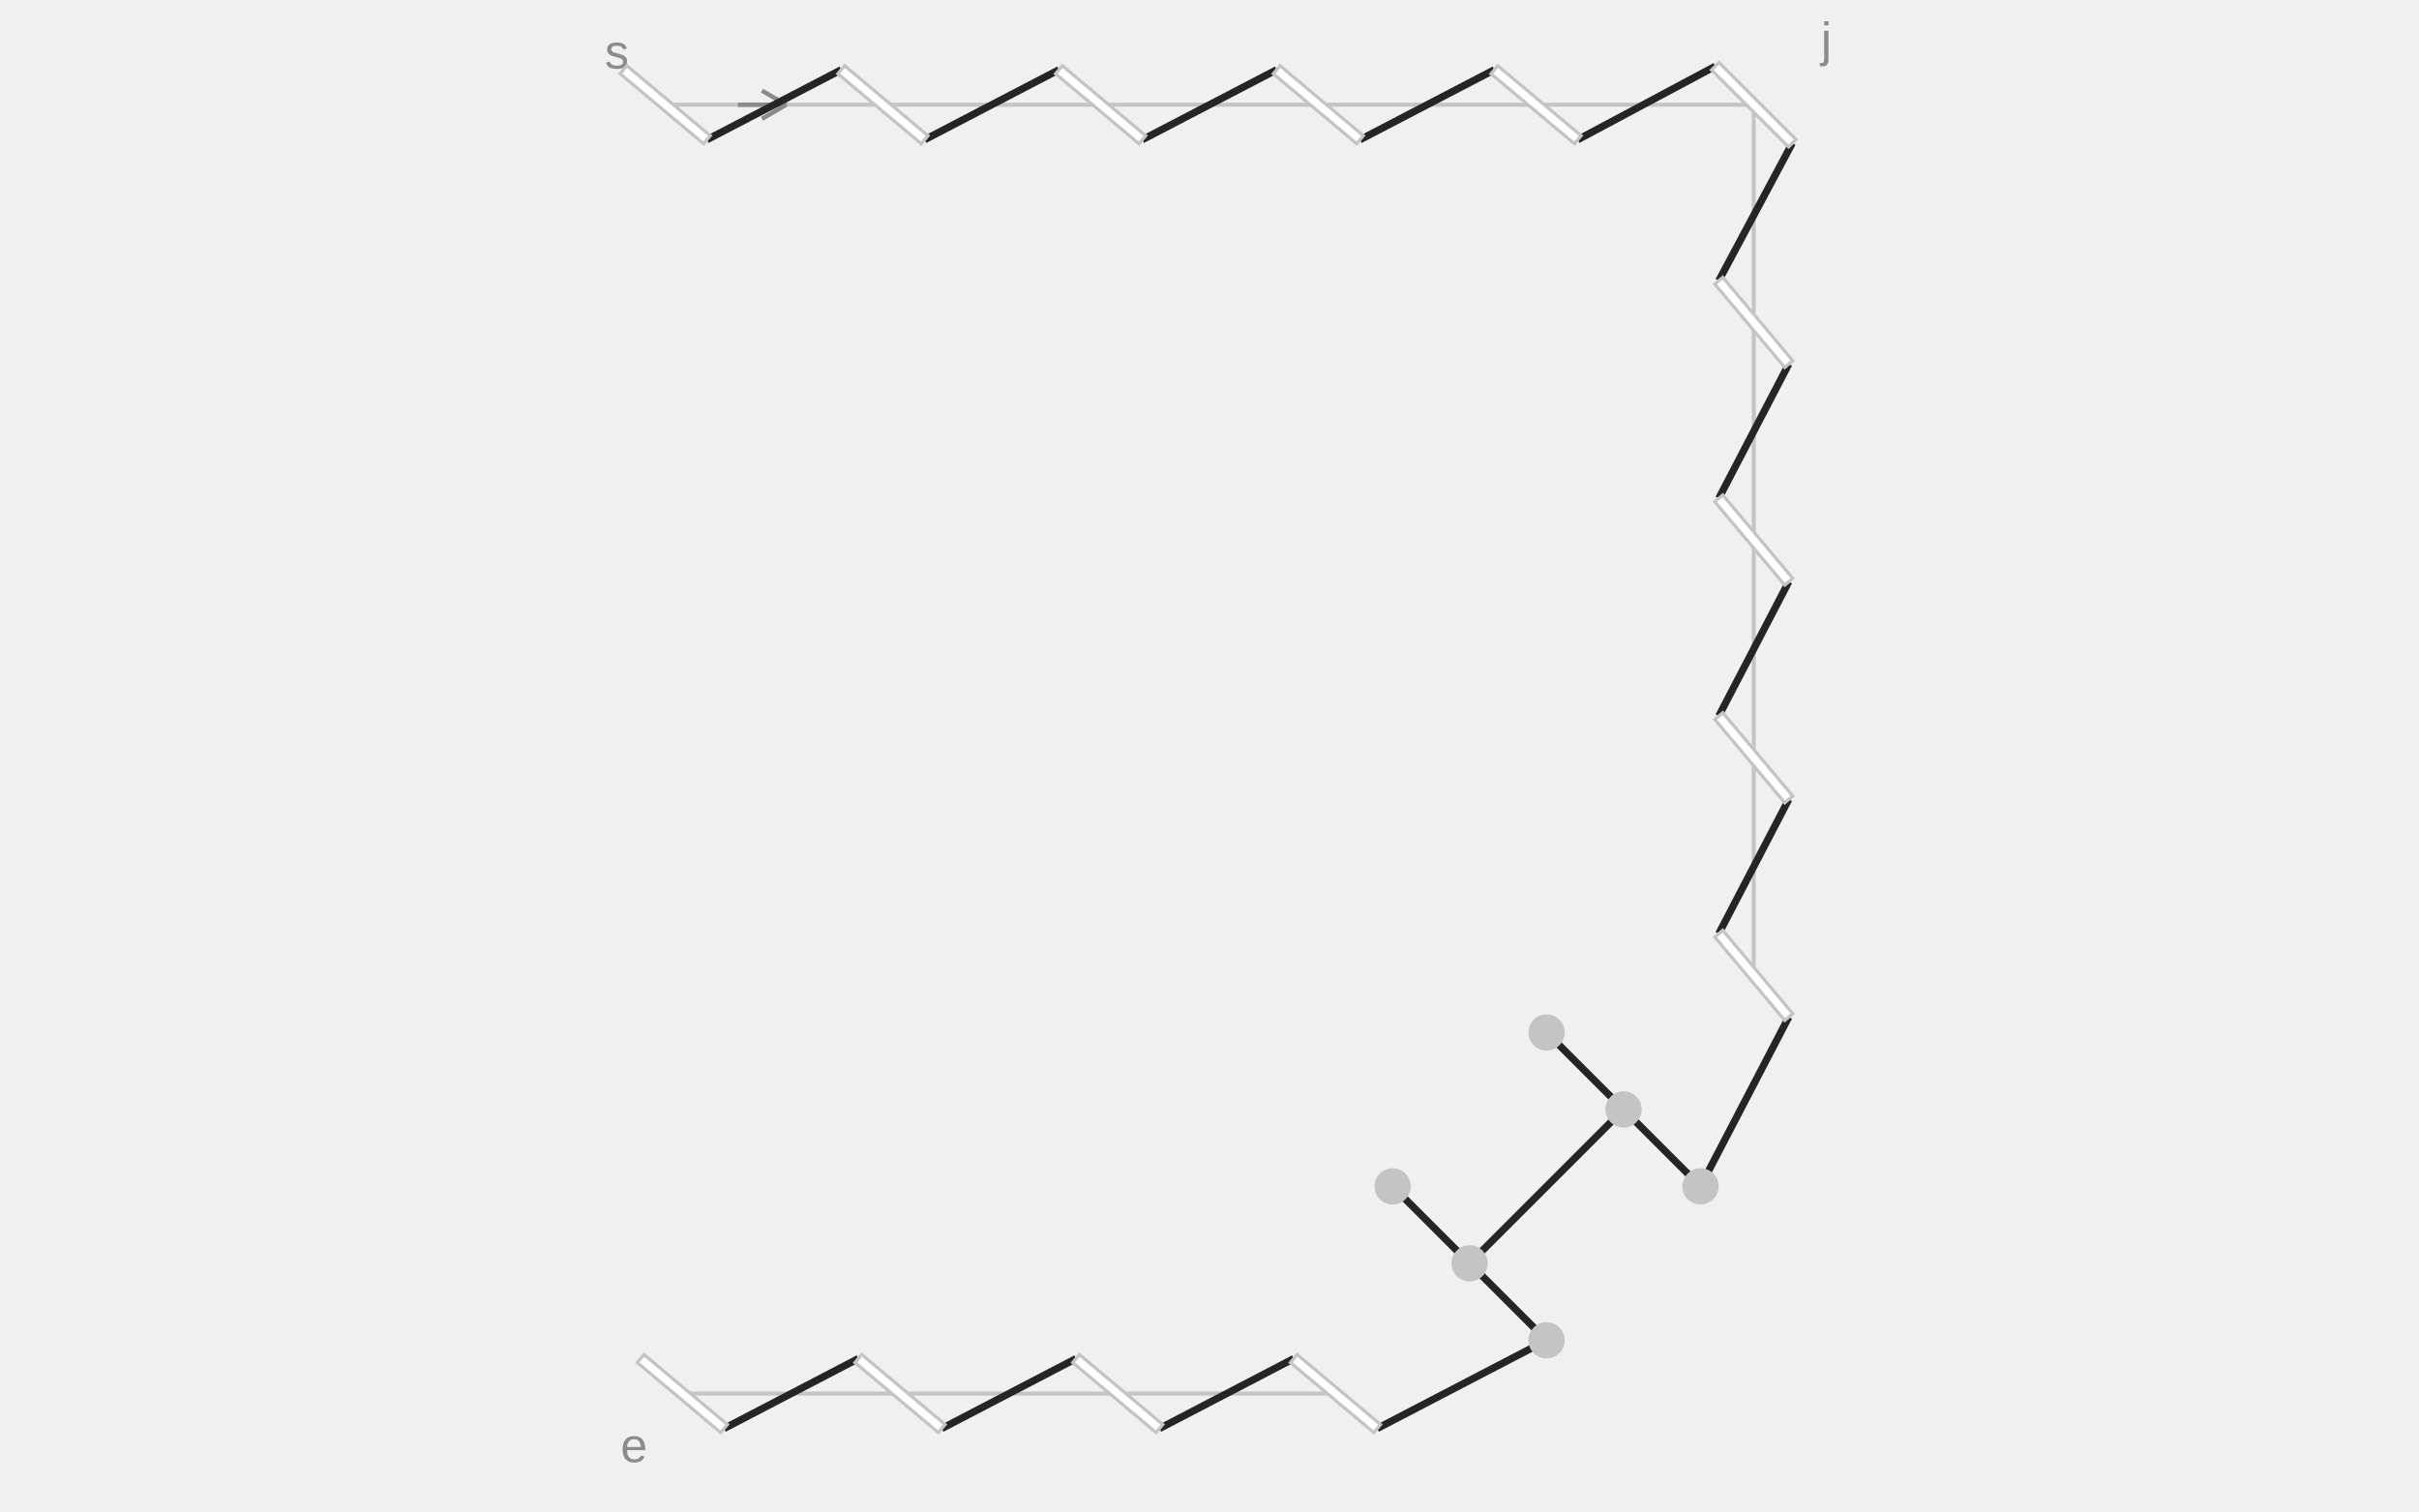
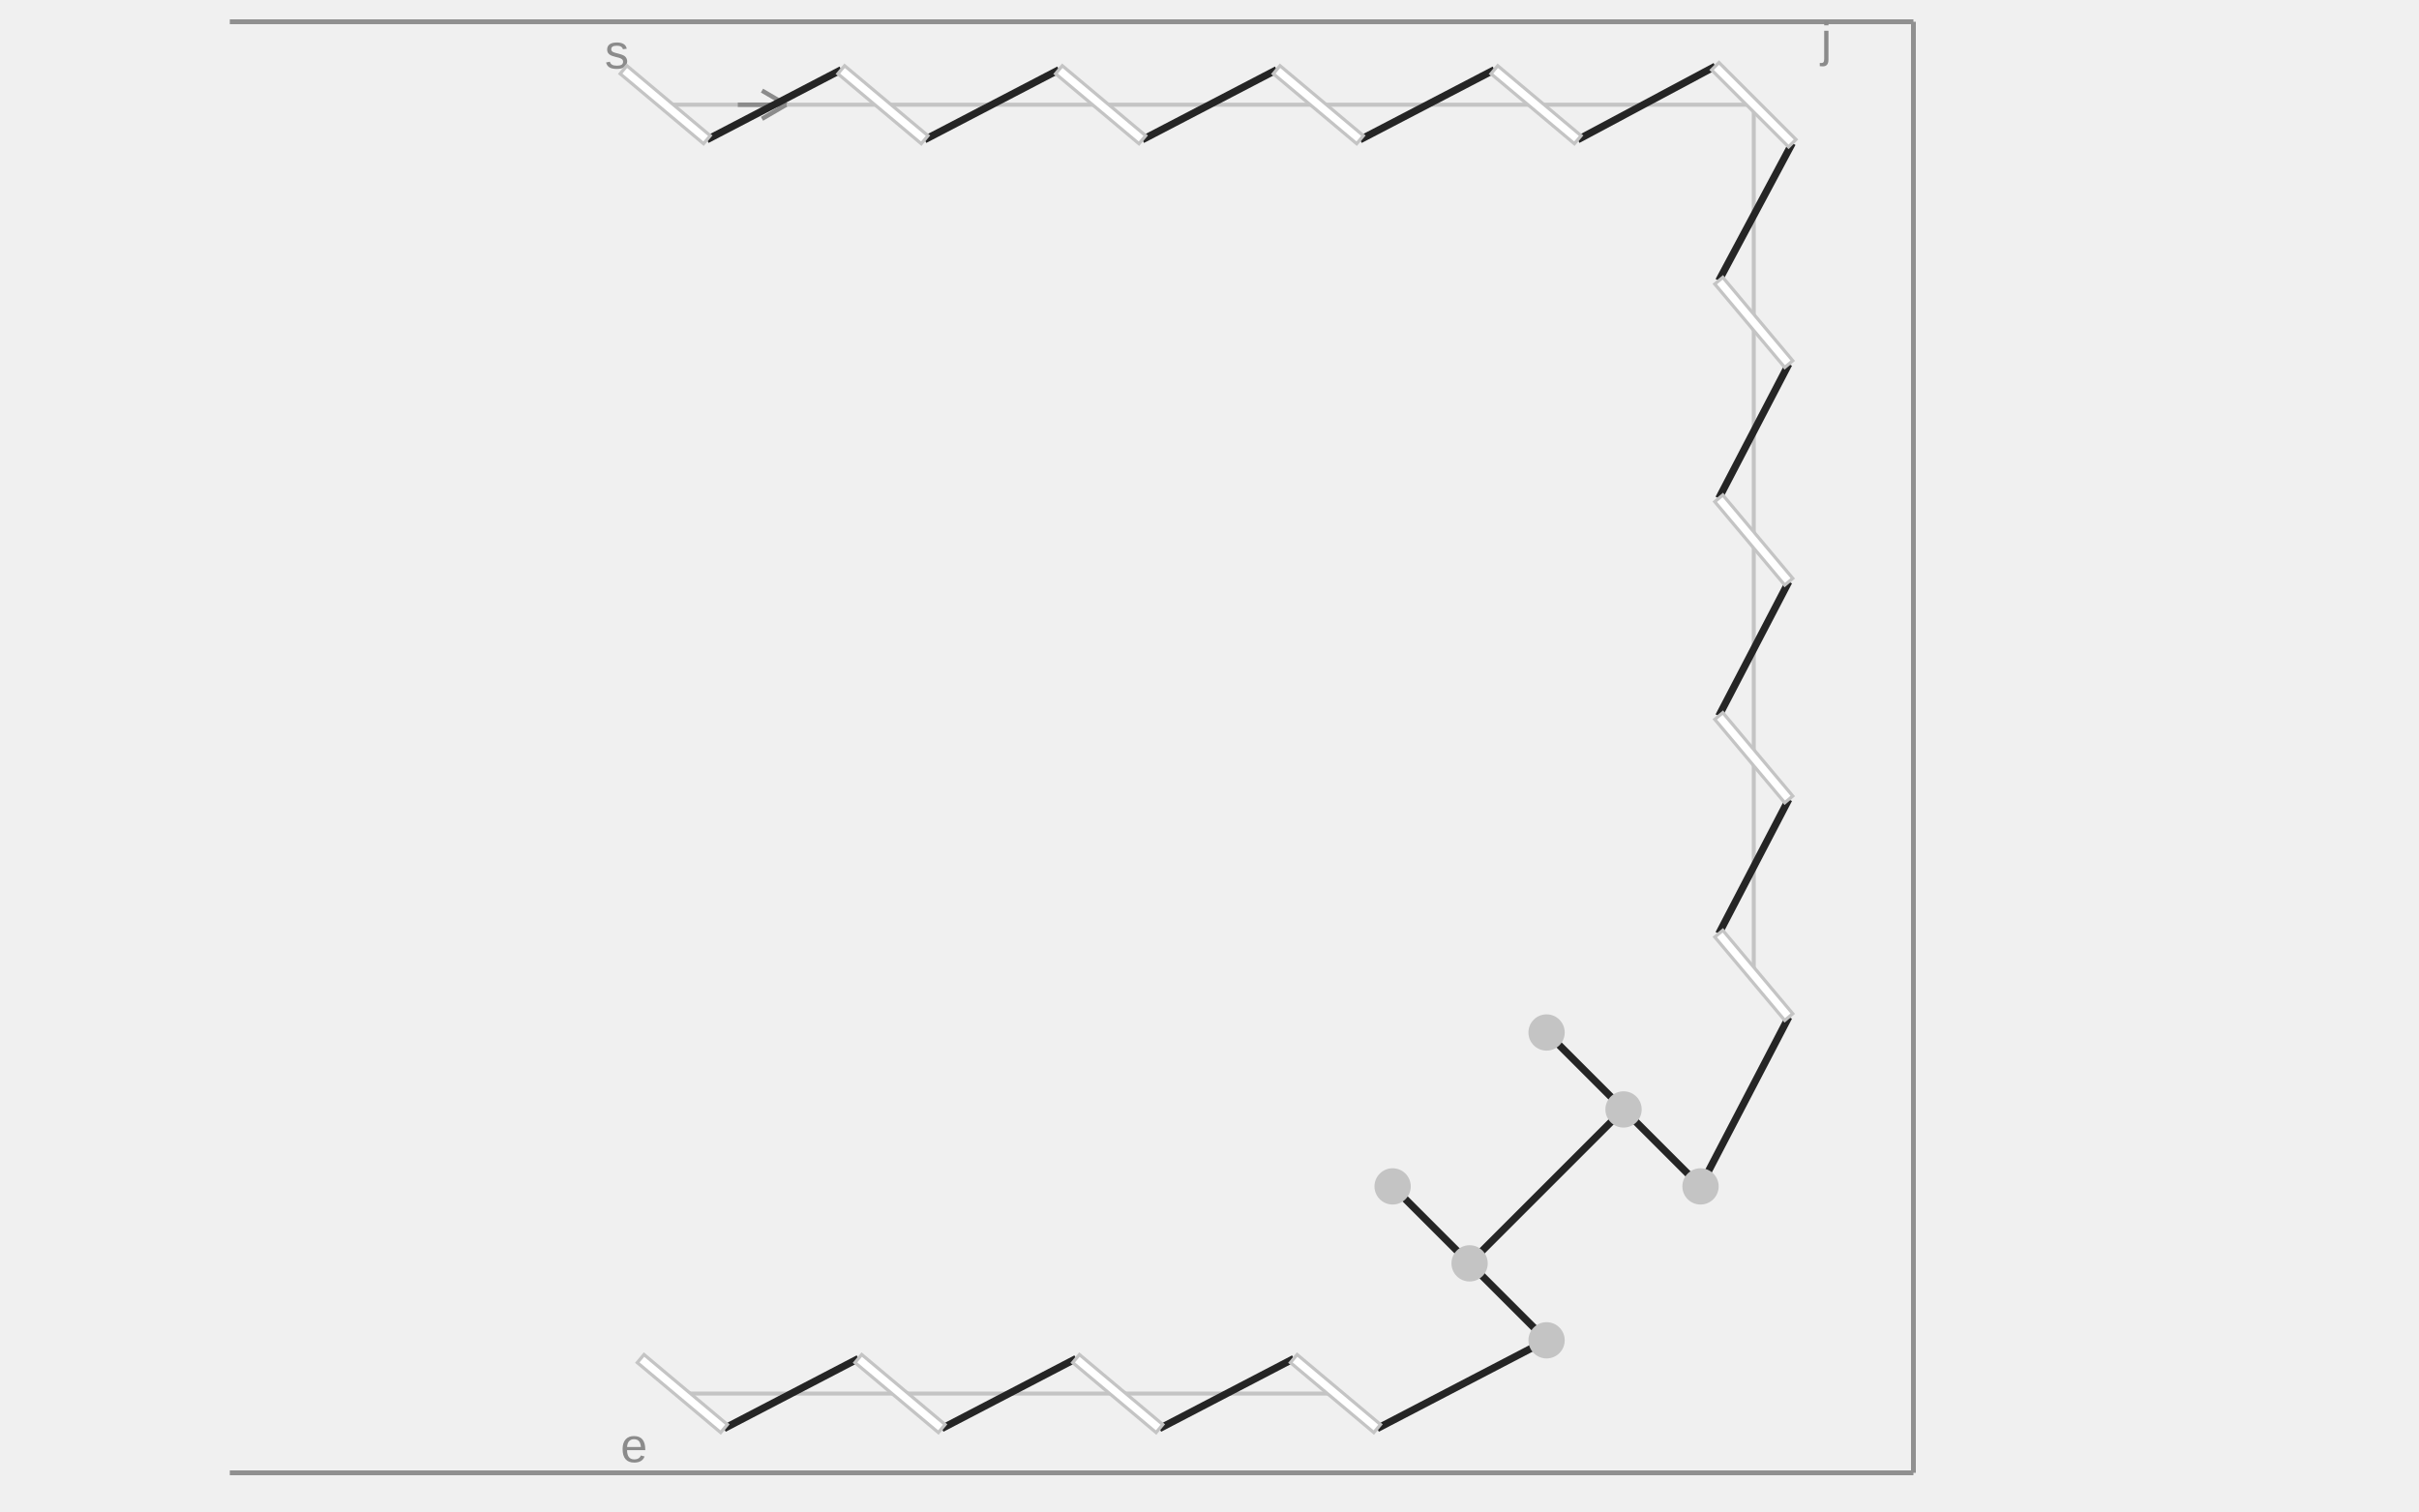
<svg xmlns="http://www.w3.org/2000/svg" width="600" height="375" viewBox="0 0 600 375" role="img" aria-labelledby="title description">
+   <line class="leather-edge" x1="57" y1="5.4" x2="474.6" y2="5.4" stroke="#909090" stroke-width="1.2" />
+   <line class="leather-edge" x1="474.6" y1="5.4" x2="474.6" y2="365.4" stroke="#909090" stroke-width="1.2" />
+   <line class="leather-edge" x1="474.6" y1="365.4" x2="57" y2="365.4" stroke="#909090" stroke-width="1.2" />
  <line class="guide" x1="165" y1="25.981" x2="435" y2="25.981" stroke="#C4C4C4" stroke-width="1" />
  <line class="guide" x1="435" y1="25.981" x2="435" y2="241.981" stroke="#C4C4C4" stroke-width="1" />
  <line class="guide" x1="331.247" y1="345.734" x2="169.247" y2="345.734" stroke="#C4C4C4" stroke-width="1" />
  <text class="notation-start" x="153" y="16.981" text-anchor="middle" font-family="Arial,sans-serif" font-size="12" fill="#8B8B8B">s</text>
  <line class="direction" x1="183" y1="25.981" x2="195" y2="25.981" stroke="#8B8B8B" stroke-width="1.1" />
  <line class="direction" x1="195" y1="25.981" x2="189" y2="22.481" stroke="#8B8B8B" stroke-width="1.1" />
  <line class="direction" x1="195" y1="25.981" x2="189" y2="29.481" stroke="#8B8B8B" stroke-width="1.1" />
  <text class="notation-end" x="157.247" y="362.734" text-anchor="middle" font-family="Arial,sans-serif" font-size="12" fill="#8B8B8B">e</text>
  <text class="notation-junction" x="453" y="13.981" text-anchor="middle" font-family="Arial,sans-serif" font-size="12" fill="#8B8B8B">j</text>
  <line class="thread" x1="175.342" y1="34.658" x2="208.658" y2="17.303" stroke="#252525" stroke-width="1.8" />
  <line class="thread" x1="229.342" y1="34.658" x2="262.658" y2="17.303" stroke="#252525" stroke-width="1.8" />
  <line class="thread" x1="283.342" y1="34.658" x2="316.658" y2="17.303" stroke="#252525" stroke-width="1.8" />
  <line class="thread" x1="337.342" y1="34.658" x2="370.658" y2="17.303" stroke="#252525" stroke-width="1.8" />
  <line class="thread" x1="391.342" y1="34.658" x2="425.454" y2="16.435" stroke="#252525" stroke-width="1.8" />
  <line class="thread" x1="444.546" y1="35.527" x2="426.322" y2="69.639" stroke="#252525" stroke-width="1.8" />
  <line class="thread" x1="443.678" y1="90.322" x2="426.322" y2="123.639" stroke="#252525" stroke-width="1.8" />
  <line class="thread" x1="443.678" y1="144.322" x2="426.322" y2="177.639" stroke="#252525" stroke-width="1.8" />
  <line class="thread" x1="443.678" y1="198.322" x2="426.322" y2="231.639" stroke="#252525" stroke-width="1.8" />
  <line class="thread" x1="443.678" y1="252.322" x2="421.79" y2="294.34" stroke="#252525" stroke-width="1.8" />
  <line class="thread" x1="421.79" y1="294.34" x2="402.698" y2="275.248" stroke="#252525" stroke-width="1.8" />
  <line class="thread" x1="402.698" y1="275.248" x2="383.606" y2="256.156" stroke="#252525" stroke-width="1.8" />
  <line class="thread" x1="402.698" y1="275.248" x2="364.514" y2="313.432" stroke="#252525" stroke-width="1.8" />
  <line class="thread" x1="345.422" y1="294.34" x2="364.514" y2="313.432" stroke="#252525" stroke-width="1.8" />
  <line class="thread" x1="364.514" y1="313.432" x2="383.606" y2="332.524" stroke="#252525" stroke-width="1.8" />
  <line class="thread" x1="383.606" y1="332.524" x2="341.588" y2="354.412" stroke="#252525" stroke-width="1.8" />
  <line class="thread" x1="320.905" y1="337.056" x2="287.588" y2="354.412" stroke="#252525" stroke-width="1.8" />
  <line class="thread" x1="266.905" y1="337.056" x2="233.588" y2="354.412" stroke="#252525" stroke-width="1.8" />
  <line class="thread" x1="212.905" y1="337.056" x2="179.588" y2="354.412" stroke="#252525" stroke-width="1.8" />
  <circle class="hole" cx="383.606" cy="332.524" r="4.5" fill="#C4C4C4" />
  <circle class="hole" cx="364.514" cy="313.432" r="4.5" fill="#C4C4C4" />
  <circle class="hole" cx="345.422" cy="294.34" r="4.5" fill="#C4C4C4" />
  <circle class="hole" cx="421.79" cy="294.34" r="4.5" fill="#C4C4C4" />
  <circle class="hole" cx="402.698" cy="275.248" r="4.5" fill="#C4C4C4" />
  <circle class="hole" cx="383.606" cy="256.156" r="4.5" fill="#C4C4C4" />
  <line class="slit" x1="154.658" y1="17.303" x2="175.342" y2="34.658" stroke="#FFFFFF" stroke-width="2.6" />
  <polygon class="slit-outline" points="153.823,18.299 174.506,35.654 176.177,33.663 155.494,16.307" fill="#FFFFFF" stroke="#C4C4C4" stroke-width="0.8" />
  <line class="slit" x1="208.658" y1="17.303" x2="229.342" y2="34.658" stroke="#FFFFFF" stroke-width="2.6" />
  <polygon class="slit-outline" points="207.823,18.299 228.506,35.654 230.177,33.663 209.494,16.307" fill="#FFFFFF" stroke="#C4C4C4" stroke-width="0.8" />
  <line class="slit" x1="262.658" y1="17.303" x2="283.342" y2="34.658" stroke="#FFFFFF" stroke-width="2.6" />
  <polygon class="slit-outline" points="261.823,18.299 282.506,35.654 284.177,33.663 263.494,16.307" fill="#FFFFFF" stroke="#C4C4C4" stroke-width="0.8" />
  <line class="slit" x1="316.658" y1="17.303" x2="337.342" y2="34.658" stroke="#FFFFFF" stroke-width="2.6" />
  <polygon class="slit-outline" points="315.823,18.299 336.506,35.654 338.177,33.663 317.494,16.307" fill="#FFFFFF" stroke="#C4C4C4" stroke-width="0.8" />
  <line class="slit" x1="370.658" y1="17.303" x2="391.342" y2="34.658" stroke="#FFFFFF" stroke-width="2.6" />
  <polygon class="slit-outline" points="369.823,18.299 390.506,35.654 392.177,33.663 371.494,16.307" fill="#FFFFFF" stroke="#C4C4C4" stroke-width="0.8" />
  <line class="slit" x1="426.322" y1="231.639" x2="443.678" y2="252.322" stroke="#FFFFFF" stroke-width="2.6" />
  <polygon class="slit-outline" points="425.327,232.475 442.682,253.158 444.673,251.487 427.318,230.804" fill="#FFFFFF" stroke="#C4C4C4" stroke-width="0.8" />
  <line class="slit" x1="426.322" y1="177.639" x2="443.678" y2="198.322" stroke="#FFFFFF" stroke-width="2.6" />
  <polygon class="slit-outline" points="425.327,178.475 442.682,199.158 444.673,197.487 427.318,176.804" fill="#FFFFFF" stroke="#C4C4C4" stroke-width="0.8" />
  <line class="slit" x1="426.322" y1="123.639" x2="443.678" y2="144.322" stroke="#FFFFFF" stroke-width="2.6" />
  <polygon class="slit-outline" points="425.327,124.475 442.682,145.158 444.673,143.487 427.318,122.804" fill="#FFFFFF" stroke="#C4C4C4" stroke-width="0.8" />
  <line class="slit" x1="426.322" y1="69.639" x2="443.678" y2="90.322" stroke="#FFFFFF" stroke-width="2.6" />
  <polygon class="slit-outline" points="425.327,70.475 442.682,91.158 444.673,89.487 427.318,68.804" fill="#FFFFFF" stroke="#C4C4C4" stroke-width="0.8" />
  <line class="slit" x1="341.588" y1="354.412" x2="320.905" y2="337.056" stroke="#FFFFFF" stroke-width="2.6" />
  <polygon class="slit-outline" points="342.424,353.416 321.741,336.06 320.07,338.052 340.753,355.407" fill="#FFFFFF" stroke="#C4C4C4" stroke-width="0.8" />
  <line class="slit" x1="287.588" y1="354.412" x2="266.905" y2="337.056" stroke="#FFFFFF" stroke-width="2.6" />
  <polygon class="slit-outline" points="288.424,353.416 267.741,336.06 266.07,338.052 286.753,355.407" fill="#FFFFFF" stroke="#C4C4C4" stroke-width="0.8" />
  <line class="slit" x1="233.588" y1="354.412" x2="212.905" y2="337.056" stroke="#FFFFFF" stroke-width="2.6" />
  <polygon class="slit-outline" points="234.424,353.416 213.741,336.06 212.07,338.052 232.753,355.407" fill="#FFFFFF" stroke="#C4C4C4" stroke-width="0.8" />
  <line class="slit" x1="179.588" y1="354.412" x2="158.905" y2="337.056" stroke="#FFFFFF" stroke-width="2.6" />
  <polygon class="slit-outline" points="180.424,353.416 159.741,336.06 158.07,338.052 178.753,355.407" fill="#FFFFFF" stroke="#C4C4C4" stroke-width="0.8" />
  <line class="slit" x1="425.454" y1="16.435" x2="444.546" y2="35.527" stroke="#FFFFFF" stroke-width="2.6" />
  <polygon class="slit-outline" points="424.535,17.354 443.627,36.446 445.465,34.607 426.373,15.516" fill="#FFFFFF" stroke="#C4C4C4" stroke-width="0.8" />
</svg>
